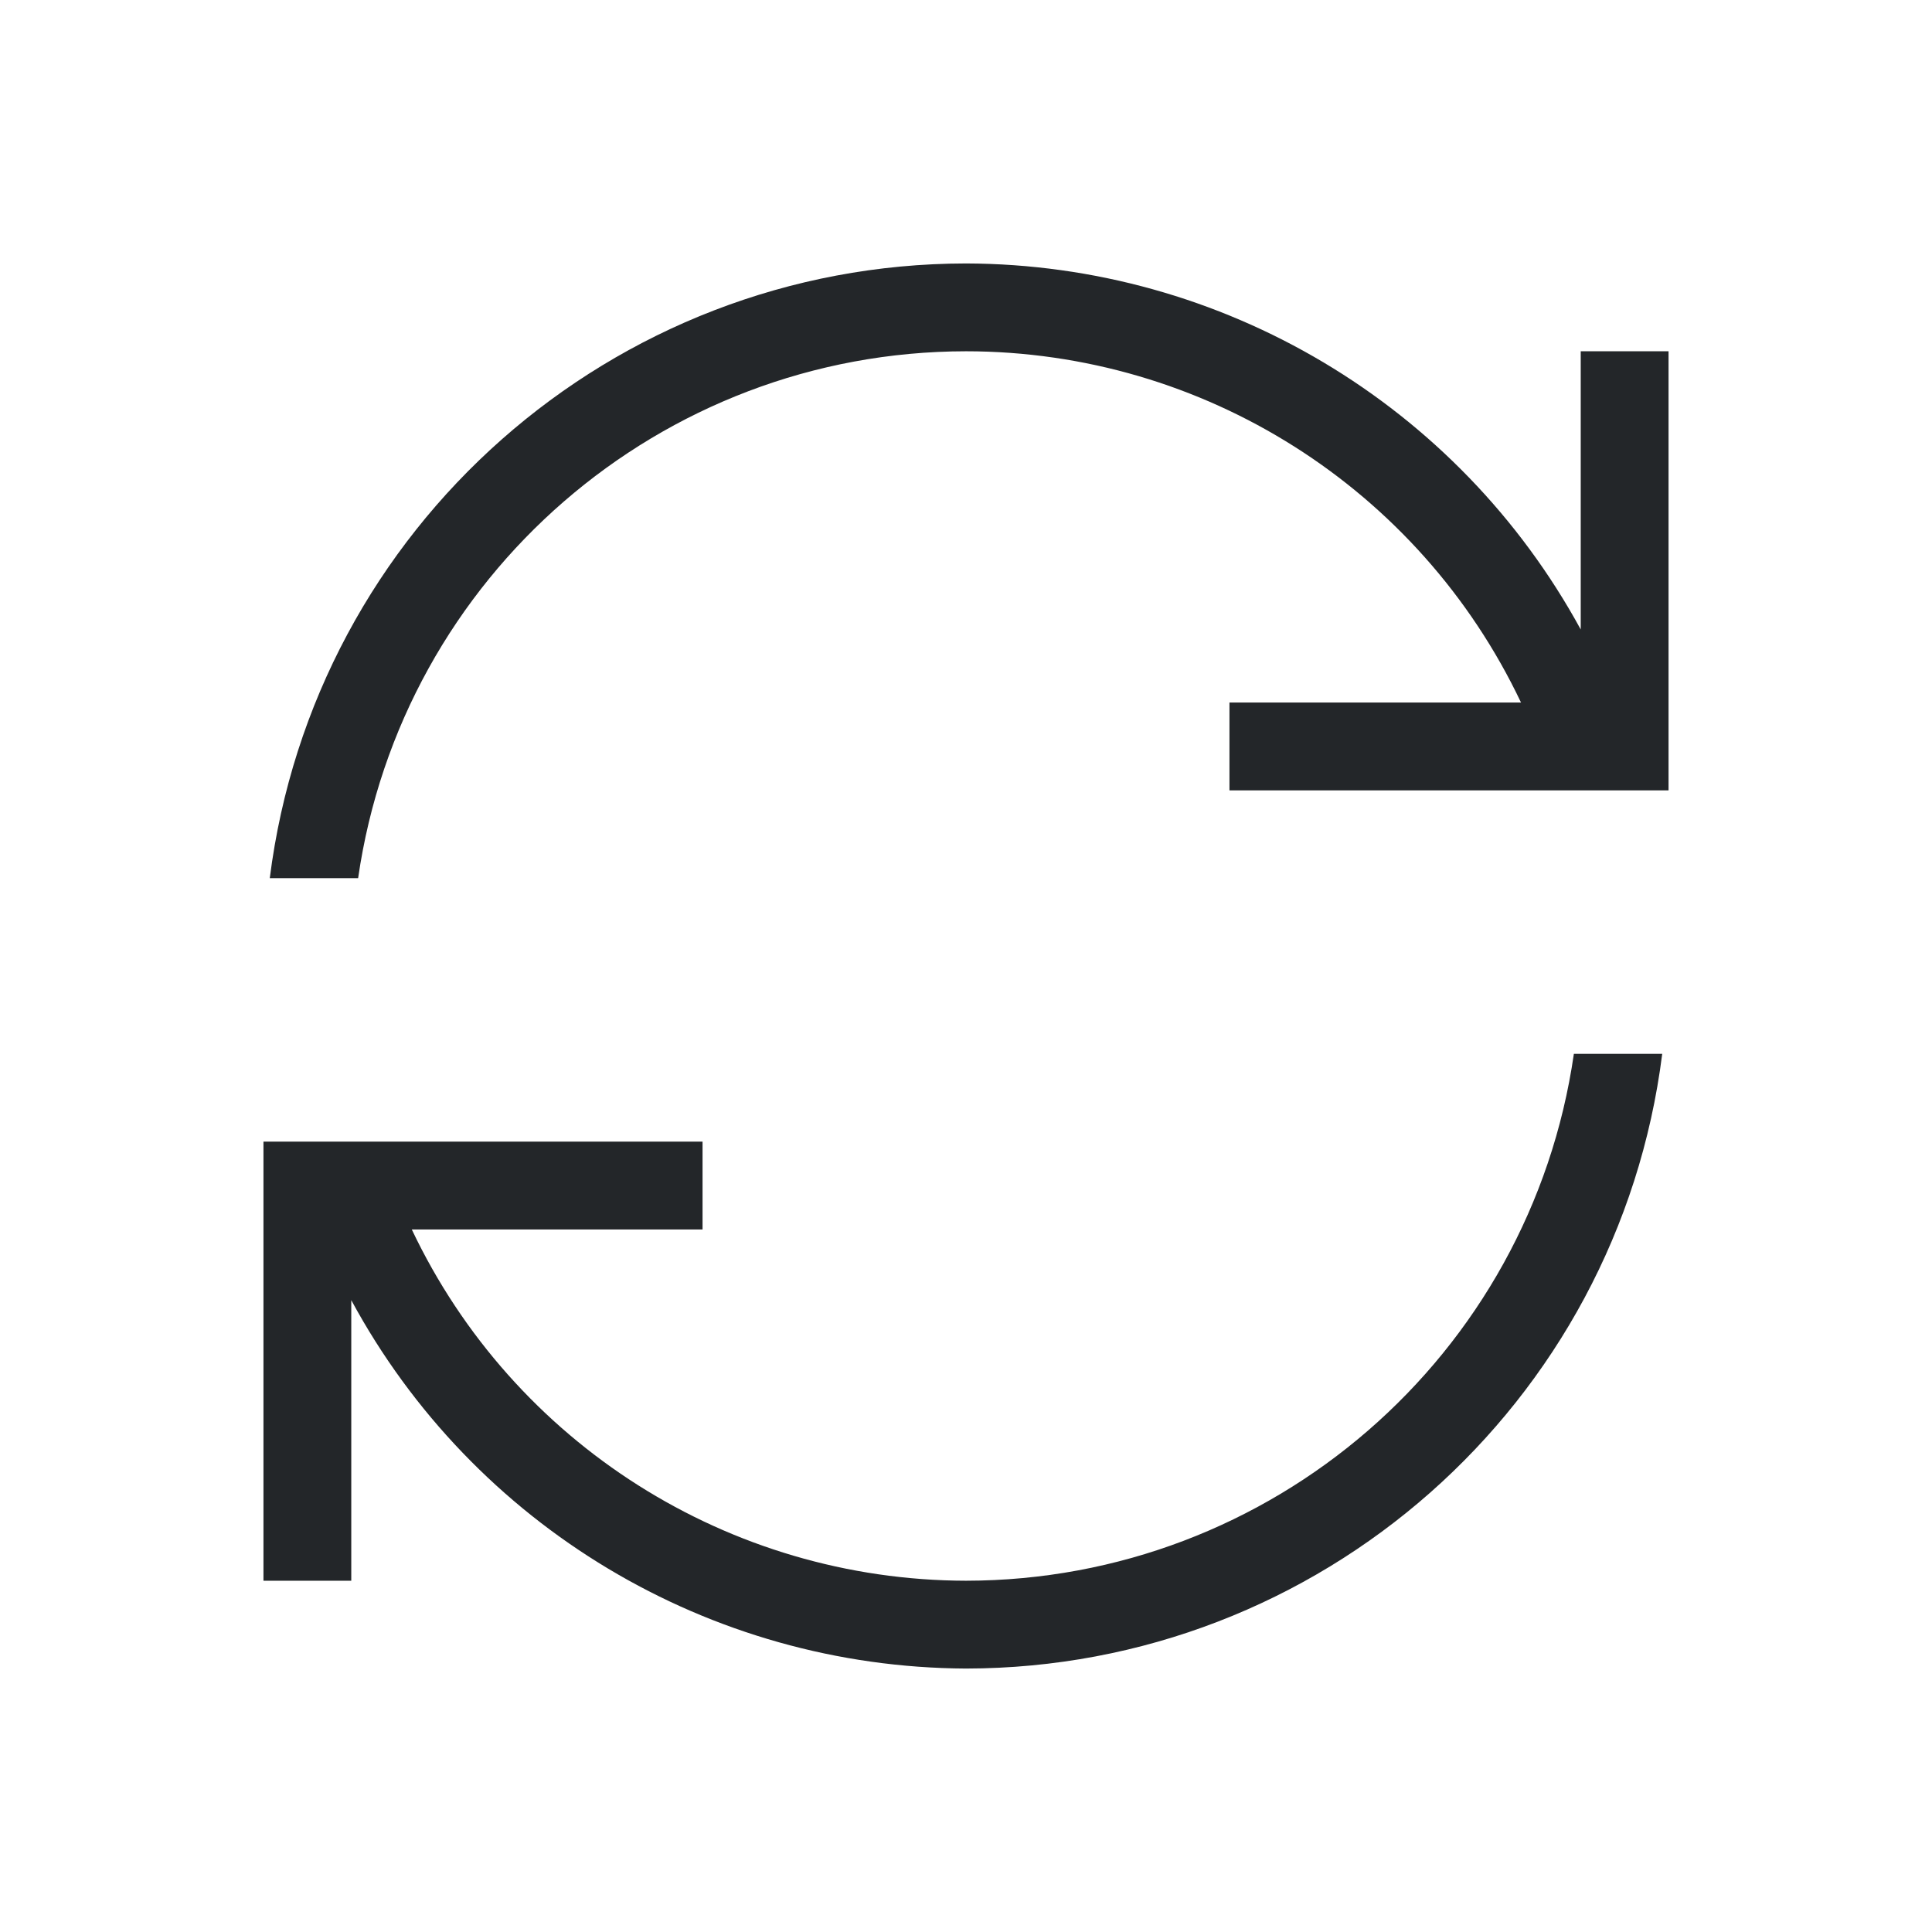
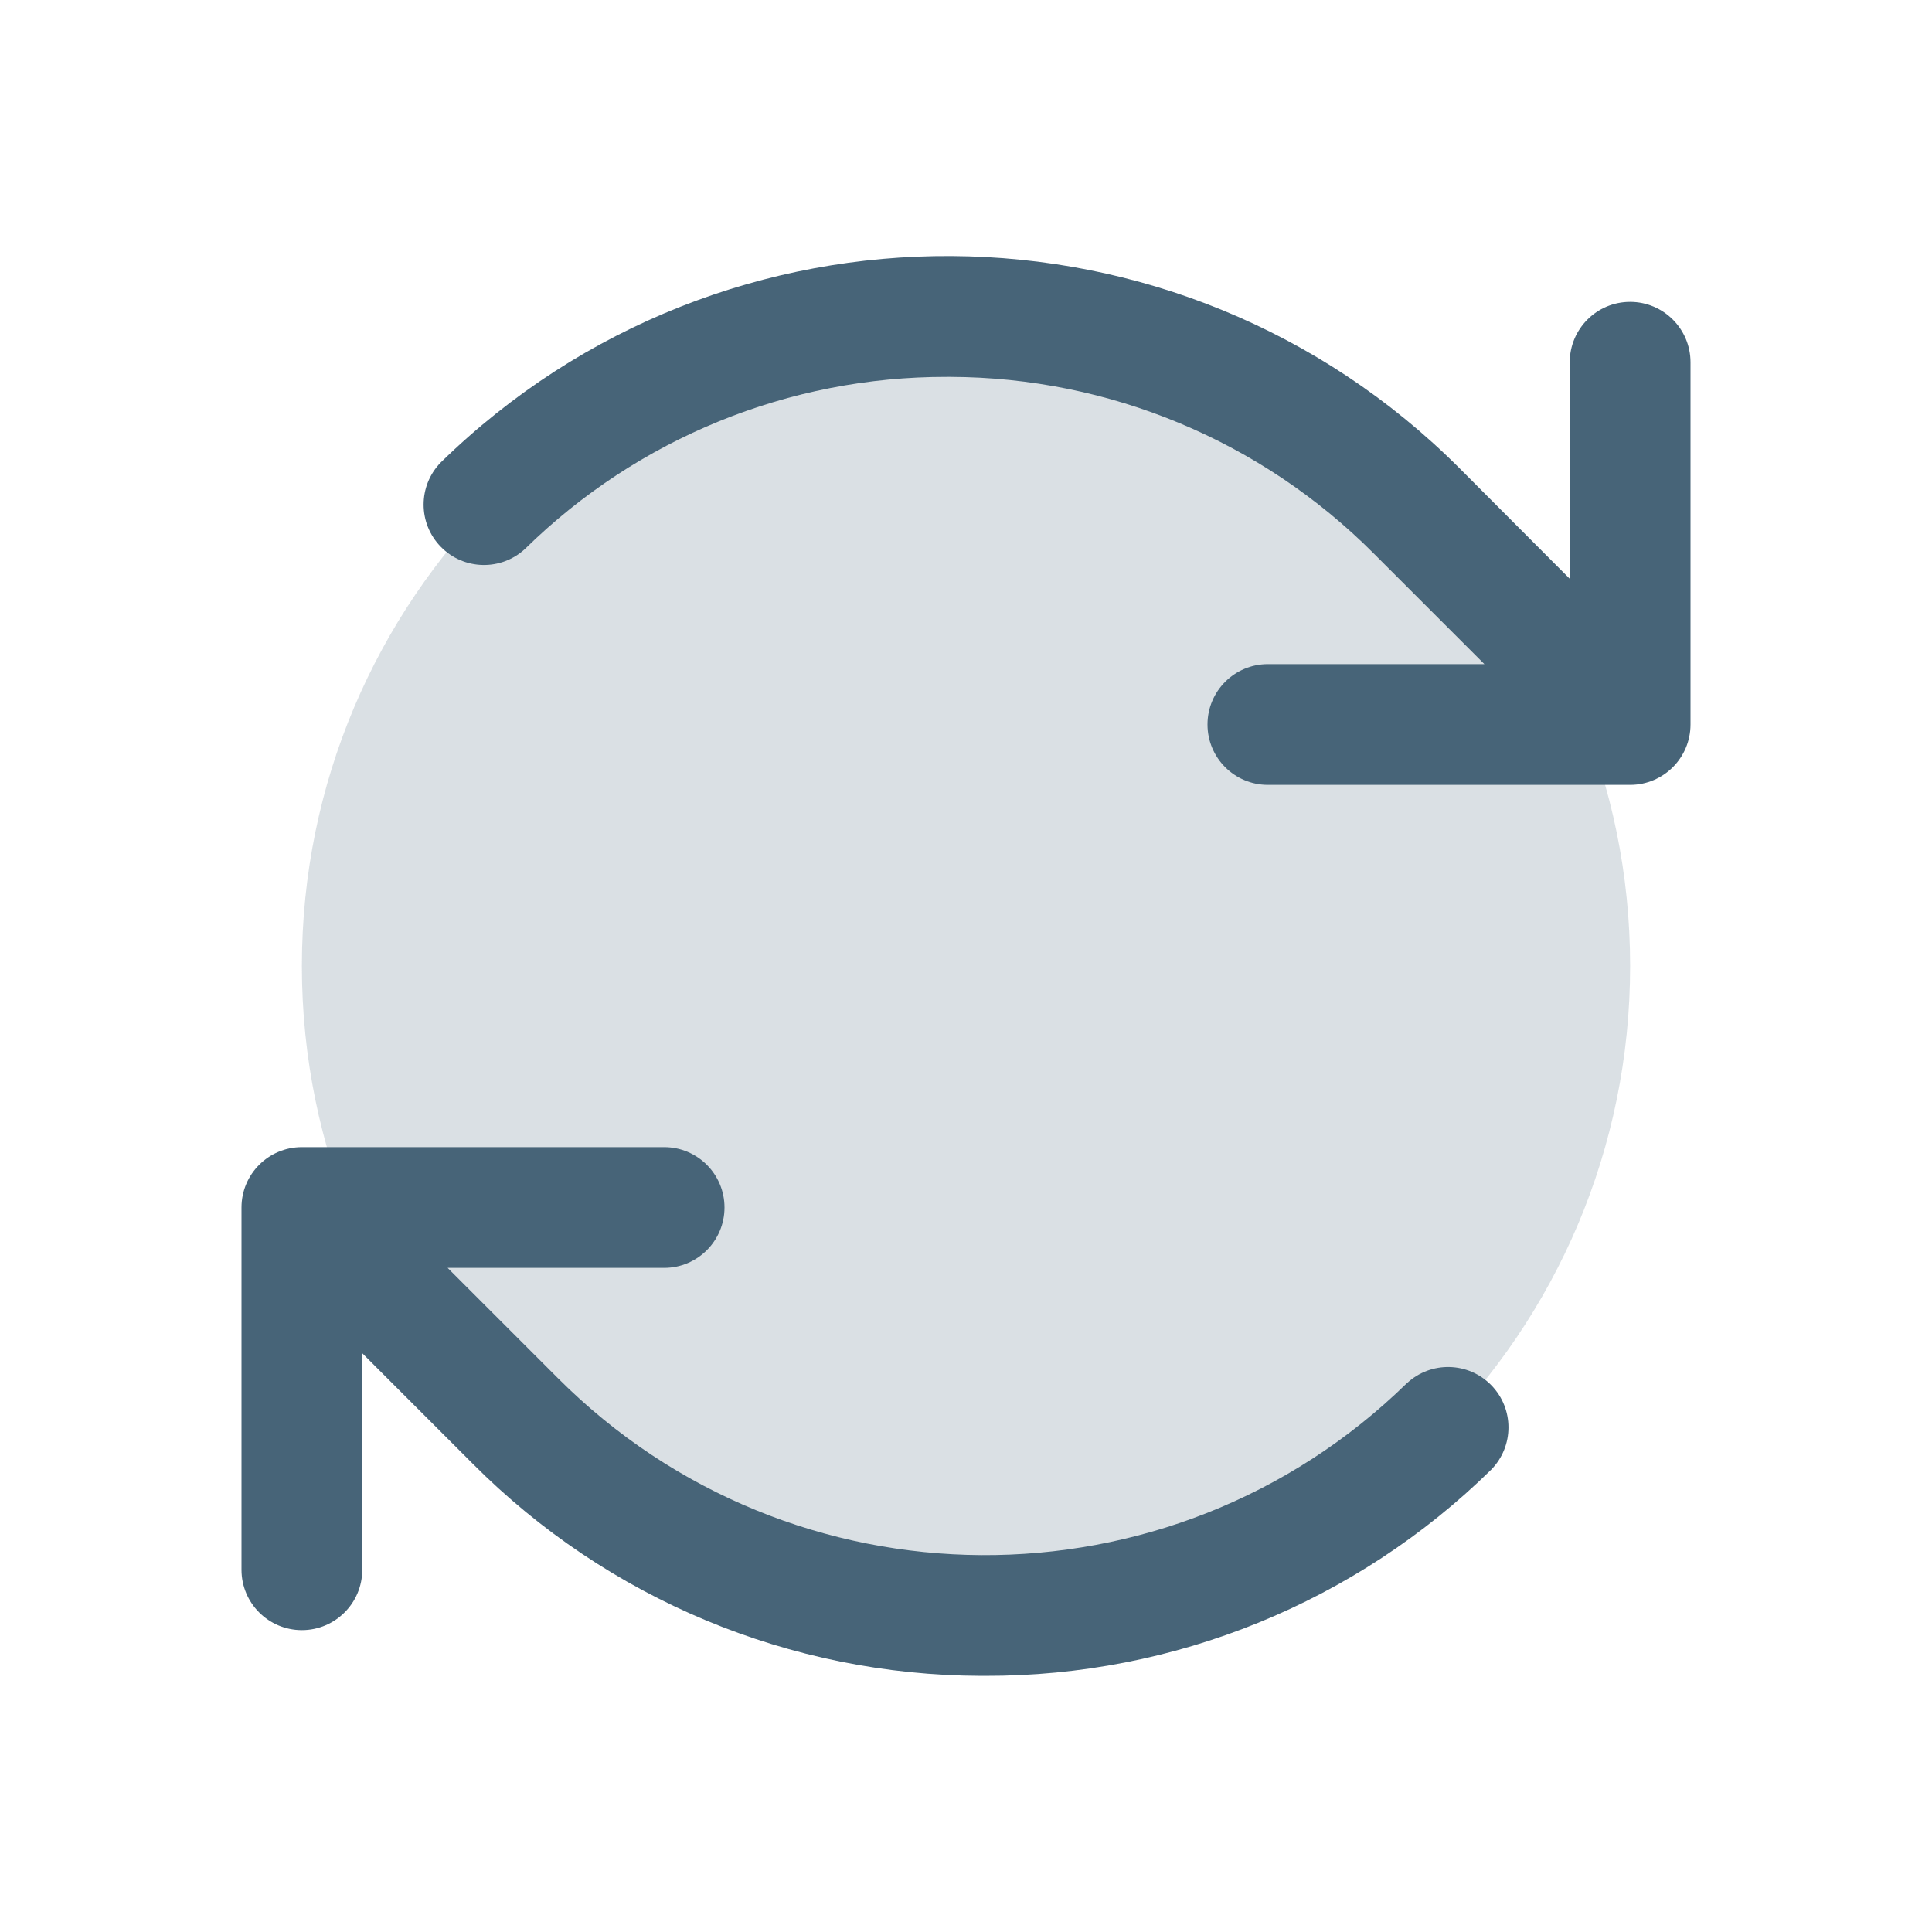
- <svg xmlns="http://www.w3.org/2000/svg" version="1.1" viewBox="0 0 22 22">
-   <defs>
-     <style type="text/css" id="current-color-scheme"> .ColorScheme-Text { color:#232629; } </style>
-   </defs>
-   <path d="m11 3a8 8 0 0 0-7.928 7h1.006a7 7 0 0 1 6.922-6 7 7 0 0 1 6.32 4h-3.32v1h5v-1-4h-1v3.168a8 8 0 0 0-7-4.168zm6.922 9a7 7 0 0 1-6.922 6 7 7 0 0 1-6.311-4h3.311v-1h-5v1 4h1v-3.195a8 8 0 0 0 7 4.195 8 8 0 0 0 7.928-7h-1.006z" class="ColorScheme-Text" fill="currentColor" />
+ <svg xmlns="http://www.w3.org/2000/svg" viewBox="0 0 256 256" fill="#476478">
+   <path d="M216,128a88,88,0,1,1-88-88A88,88,0,0,1,216,128Z" opacity="0.2" />
+   <path d="M224,48V96a8,8,0,0,1-8,8H168a8,8,0,0,1,0-16h28.69L182.06,73.37a79.56,79.56,0,0,0-56.13-23.43h-.45A79.52,79.52,0,0,0,69.59,72.71,8,8,0,0,1,58.41,61.27a96,96,0,0,1,135,.79L208,76.69V48a8,8,0,0,1,16,0ZM186.41,183.29a80,80,0,0,1-112.47-.66L59.31,168H88a8,8,0,0,0,0-16H40a8,8,0,0,0-8,8v48a8,8,0,0,0,16,0V179.31l14.63,14.63A95.43,95.43,0,0,0,130,222.06h.53a95.36,95.36,0,0,0,67.07-27.33,8,8,0,0,0-11.18-11.44Z" />
</svg>
